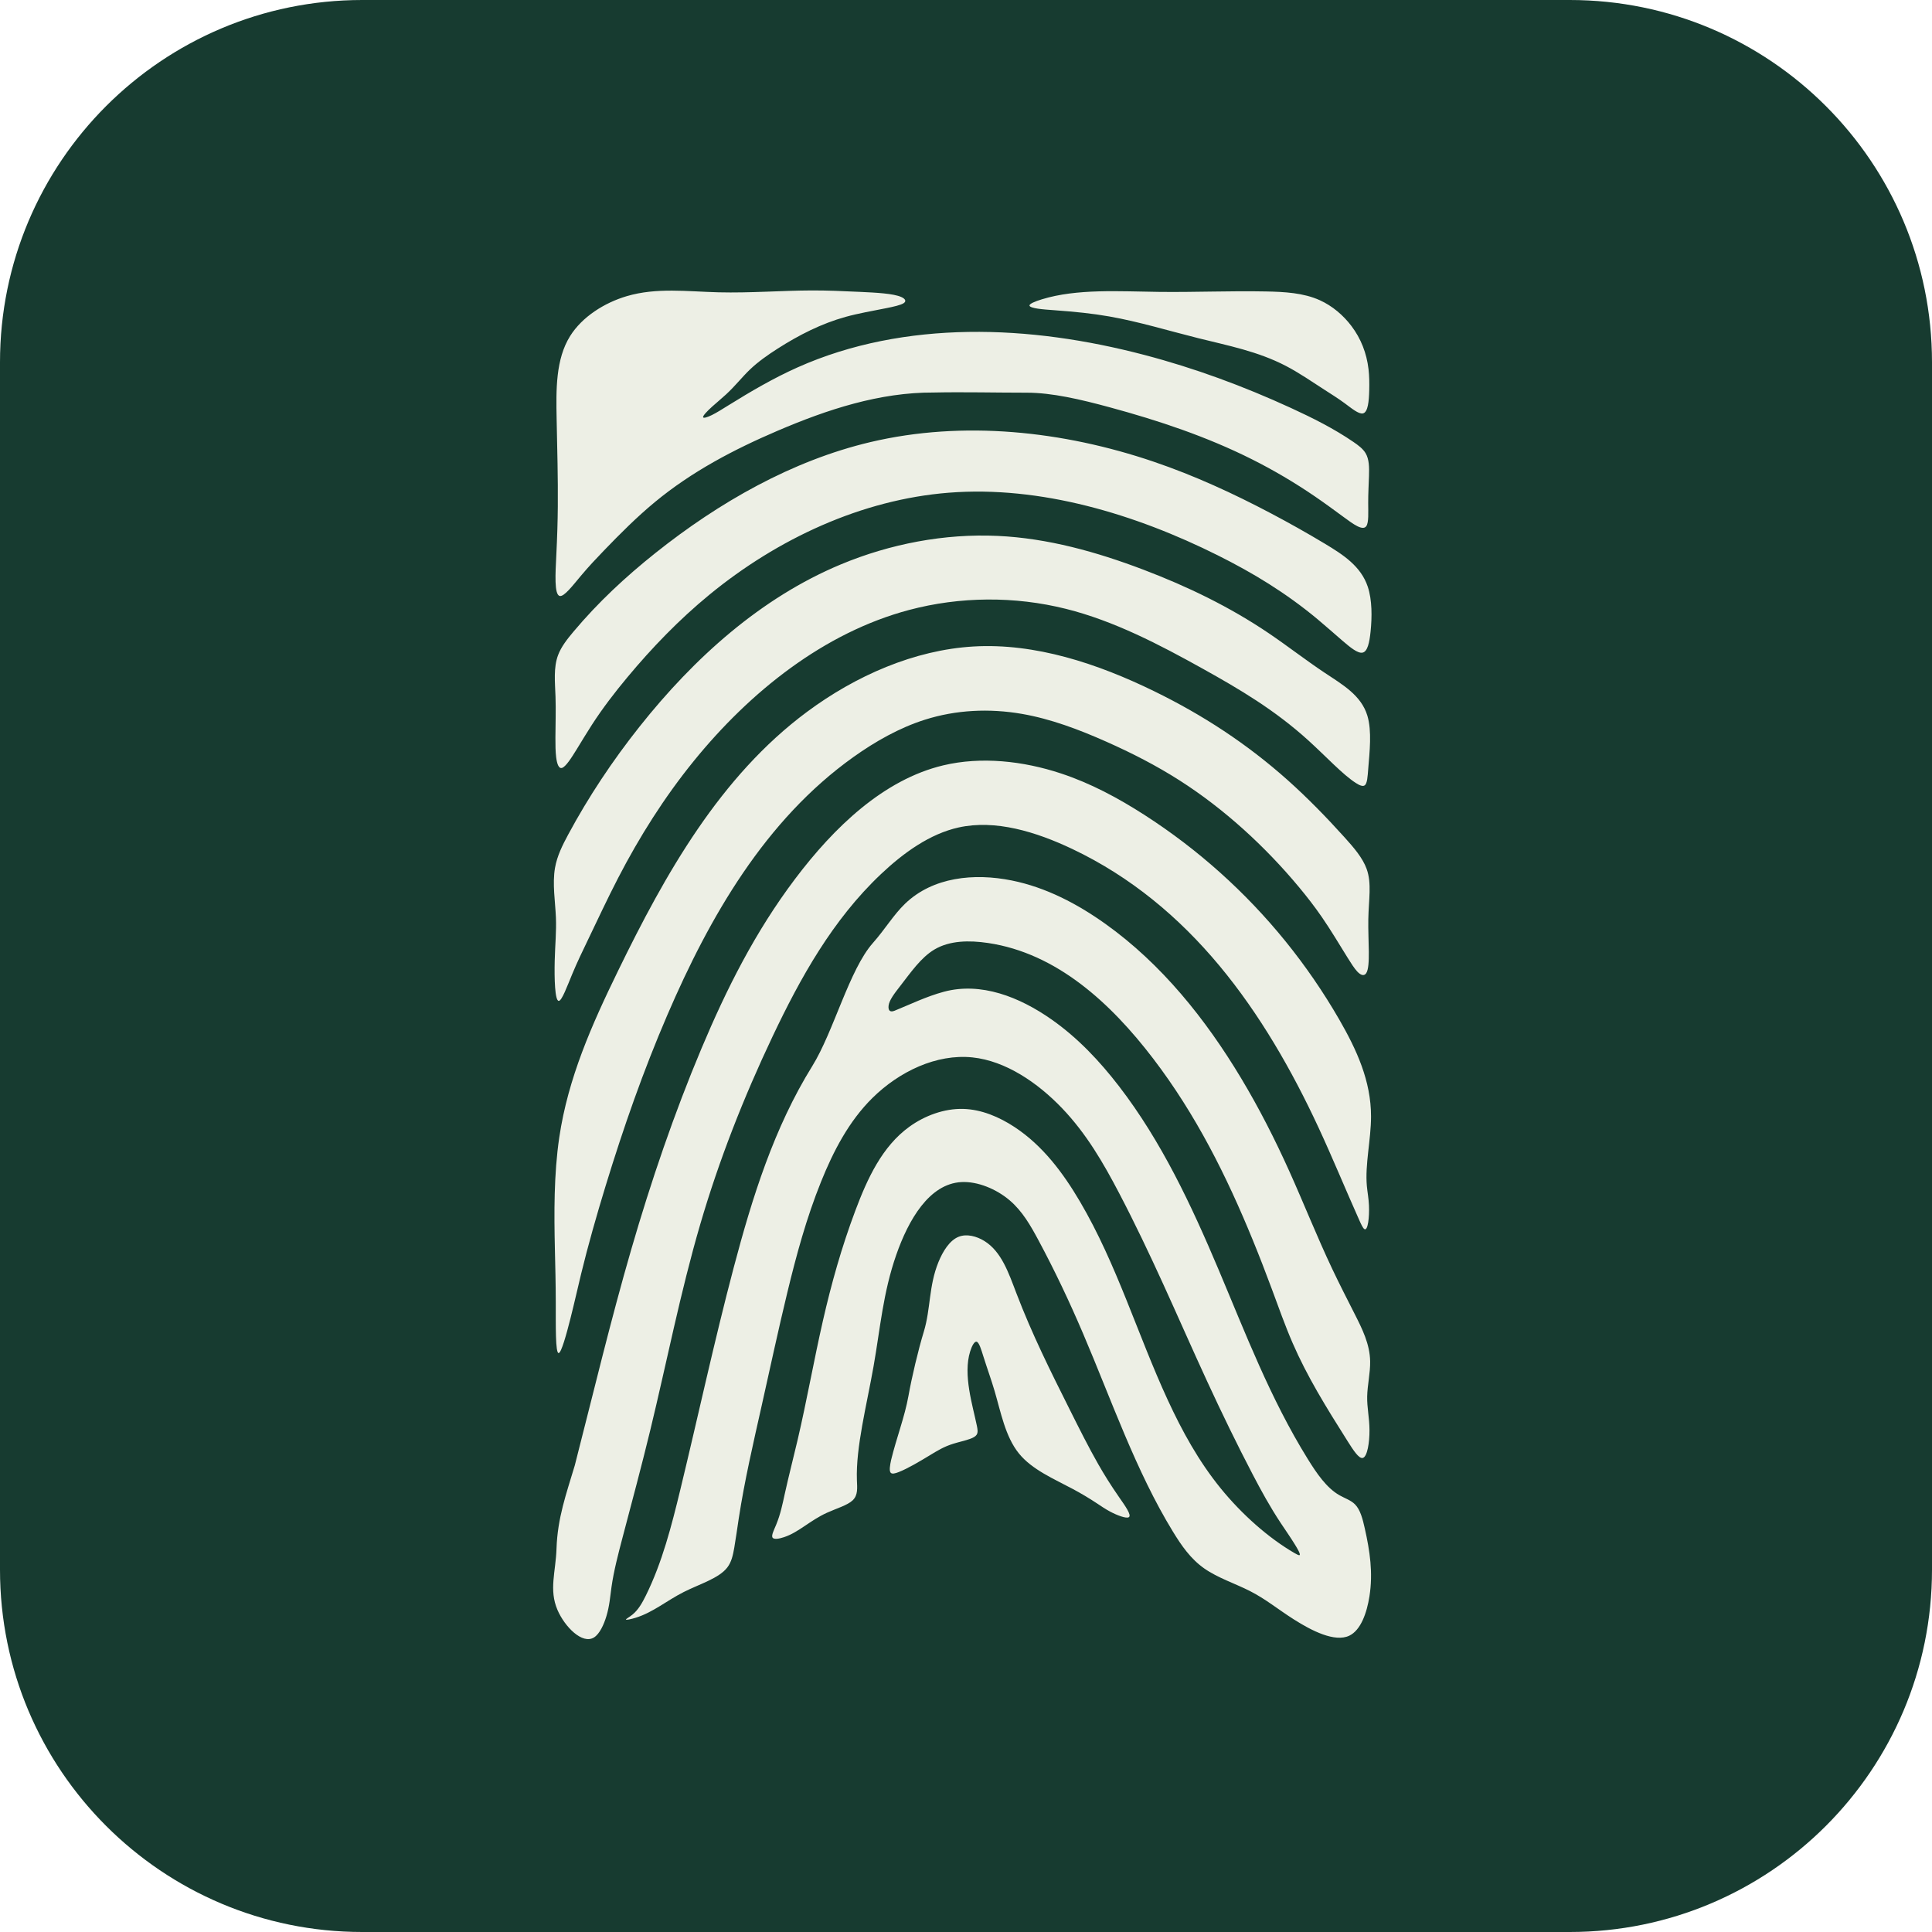
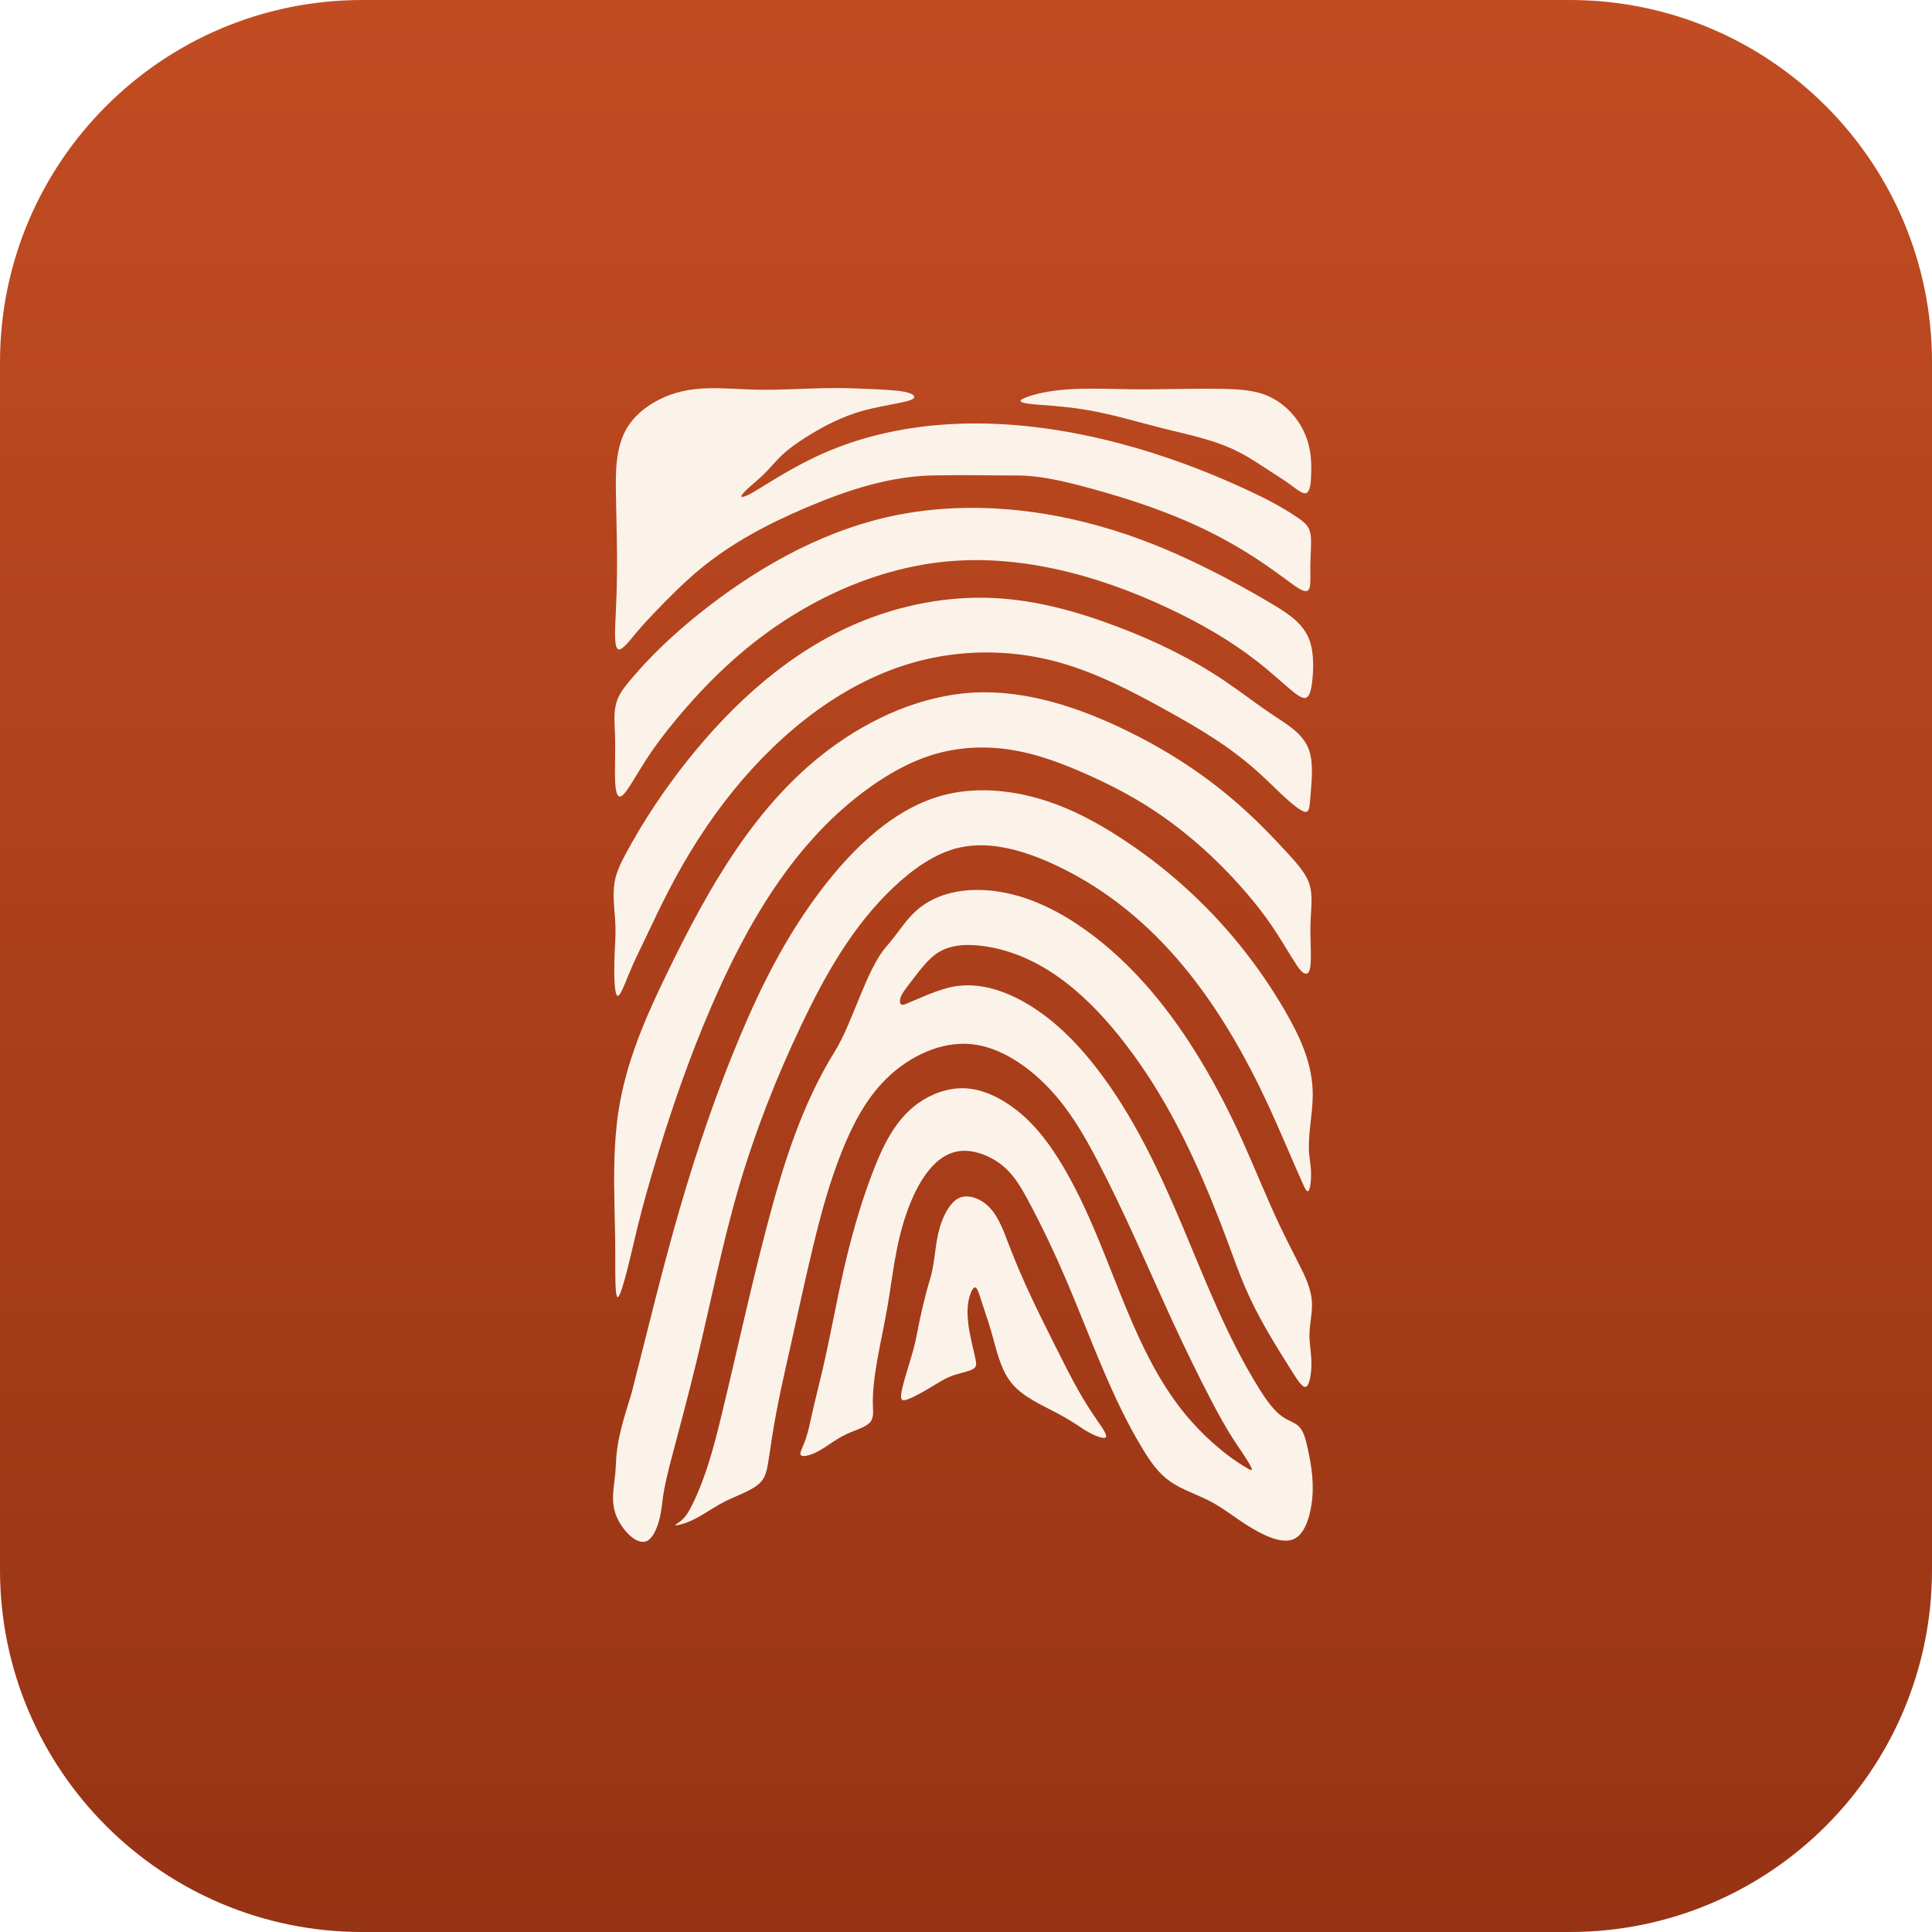
<svg xmlns="http://www.w3.org/2000/svg" width="1024" height="1024" viewBox="0 0 1024 1024">
-   <rect width="1024" height="1024" rx="192" fill="#173B30" />
-   <g transform="translate(293 152) scale(2.59)">
+   <defs>
+     <linearGradient id="field" x1="0" y1="0" x2="0" y2="1">
+       <stop offset="0" stop-color="#C24C22" />
+       <stop offset="1" stop-color="#963314" />
+     </linearGradient>
+   </defs>
+   <rect width="1024" height="1024" rx="192" fill="url(#field)" />
+   <g transform="translate(324.76 204.00) scale(2.21583)">
    <g transform="translate(1 1)">
-       <path fill="#EDEFE5" fill-rule="evenodd" d="M 0.417,62.273 C -0.736,62.027 -0.466,57.636 -0.286,53.994 C -0.093,50.085 -0.003,47.039 0.024,43.920 C 0.073,38.218 -0.091,32.270 -0.217,26.040 C -0.338,20.056 -0.423,13.811 2.553,9.067 C 4.999,5.168 9.513,2.284 14.129,0.920 C 20.231,-0.882 26.510,-0.028 32.947,0.133 C 39.356,0.294 45.922,-0.231 51.973,-0.250 C 55.157,-0.259 58.199,-0.128 61.946,0.047 C 65.086,0.193 68.722,0.371 70.329,1.100 C 71.106,1.452 71.409,1.934 70.829,2.336 C 70.234,2.750 68.706,3.081 67.231,3.377 C 64.284,3.970 61.551,4.429 58.924,5.157 C 53.972,6.529 49.399,8.855 45.024,11.648 C 42.992,12.946 41.002,14.344 39.333,15.942 C 37.714,17.491 36.396,19.227 34.463,21.017 C 33.553,21.859 32.506,22.713 31.630,23.504 C 30.537,24.491 29.709,25.379 29.755,25.678 C 29.797,25.955 30.589,25.727 31.570,25.242 C 32.538,24.764 33.692,24.035 34.832,23.325 C 39.667,20.317 44.270,17.649 49.069,15.504 C 60.028,10.604 72.011,8.429 84.040,8.238 C 96.167,8.046 108.340,9.871 120.069,12.950 C 130.342,15.648 140.275,19.308 150.052,23.799 C 154.494,25.840 158.903,28.051 162.857,30.766 C 163.826,31.430 164.767,32.125 165.315,33.032 C 166.080,34.297 166.079,35.975 166.023,37.740 C 165.967,39.493 165.855,41.331 165.862,43.264 C 165.869,45.196 165.994,47.224 165.482,47.974 C 164.766,49.025 162.801,47.568 160.868,46.144 C 158.886,44.684 156.939,43.259 154.959,41.904 C 150.795,39.056 146.483,36.517 142.049,34.293 C 132.804,29.657 123.025,26.391 112.960,23.661 C 106.962,22.034 101.139,20.673 96.008,20.673 C 89.623,20.673 82.972,20.506 76.921,20.639 C 65.889,20.586 55.181,24.107 44.994,28.468 C 36.023,32.309 27.457,36.801 19.865,43.078 C 16.191,46.115 12.745,49.571 9.485,52.954 C 7.906,54.593 6.370,56.215 4.763,58.130 C 3.079,60.136 1.316,62.465 0.417,62.273 Z  M 164.794,24.911 C 163.920,25.113 162.444,23.856 160.994,22.792 C 159.649,21.805 158.327,20.985 156.991,20.123 C 154.391,18.446 151.737,16.611 149.004,15.189 C 143.275,12.209 137.200,11.045 131.062,9.512 C 125.031,8.005 118.939,6.141 112.895,5.076 C 109.427,4.464 105.974,4.116 101.662,3.798 C 100.486,3.711 99.247,3.627 98.282,3.483 C 97.314,3.338 96.623,3.133 96.554,2.873 C 96.452,2.485 97.743,1.976 99.084,1.564 C 106.292,-0.650 114.918,-0.051 123.085,0.047 C 130.506,0.135 137.549,-0.191 144.948,-0.043 C 148.730,0.032 152.606,0.232 155.968,1.754 C 158.516,2.907 160.769,4.820 162.449,7.051 C 164.371,9.601 165.542,12.569 165.927,15.847 C 166.089,17.236 166.111,18.680 166.073,20.166 C 166.017,22.372 165.830,24.670 164.794,24.911 Z  M 0.861,97.464 C 0.221,97.635 -0.141,96.670 -0.314,95.269 C -0.456,94.124 -0.472,92.688 -0.466,91.266 C -0.454,88.423 -0.352,85.633 -0.447,82.884 C -0.550,79.889 -0.886,76.943 0.081,74.369 C 0.725,72.655 1.947,71.106 3.204,69.608 C 8.265,63.572 13.896,58.348 19.945,53.522 C 32.985,43.119 47.968,34.571 63.991,30.784 C 82.978,26.297 103.424,28.494 121.977,34.801 C 130.298,37.629 138.238,41.284 146.033,45.402 C 149.740,47.361 153.415,49.424 157.027,51.598 C 160.734,53.830 164.374,56.178 165.775,60.380 C 166.686,63.114 166.650,66.632 166.352,69.538 C 166.122,71.780 165.736,73.658 164.701,73.869 C 163.730,74.068 162.186,72.797 160.595,71.430 C 158.940,70.007 157.234,68.479 155.518,67.049 C 148.958,61.582 142.246,57.537 135.078,53.956 C 118.196,45.520 98.785,39.654 79.997,41.144 C 62.236,42.552 45.030,50.535 31.032,62.027 C 24.859,67.095 19.309,72.845 14.234,78.943 C 11.675,82.017 9.237,85.179 6.990,88.651 C 5.963,90.239 4.975,91.892 3.929,93.590 C 2.815,95.399 1.635,97.259 0.861,97.464 Z  M 0.209,145.136 C -0.578,145.110 -0.701,140.521 -0.611,136.923 C -0.525,133.506 -0.246,130.983 -0.364,128.080 C -0.495,124.854 -1.117,121.159 -0.550,117.914 C -0.123,115.467 0.980,113.276 2.144,111.109 C 6.290,103.396 11.217,95.983 16.760,89.001 C 27.920,74.945 41.579,62.636 57.949,55.810 C 68.040,51.603 79.162,49.478 90.038,49.980 C 100.257,50.451 110.260,53.241 119.885,56.902 C 128.868,60.318 137.521,64.494 145.546,69.924 C 149.379,72.518 153.068,75.399 156.931,77.971 C 160.603,80.415 164.431,82.581 165.693,86.770 C 166.646,89.930 166.137,94.242 165.875,97.574 C 165.744,99.239 165.674,100.660 165.134,101.034 C 164.726,101.318 164.048,101.003 163.306,100.527 C 160.661,98.831 157.200,95.091 153.668,91.883 C 146.729,85.581 139.516,81.338 131.947,77.126 C 123.153,72.233 113.878,67.382 104.037,64.917 C 93.500,62.279 82.314,62.375 71.927,65.132 C 54.525,69.753 39.370,81.844 27.819,96.086 C 21.784,103.527 16.733,111.555 12.384,119.952 C 10.180,124.208 8.156,128.558 6.107,132.826 C 5.069,134.989 4.023,137.131 2.984,139.626 C 1.911,142.203 0.843,145.157 0.209,145.136 Z  M 0.203,217.207 C -0.484,217.293 -0.385,211.518 -0.393,206.903 C -0.401,202.648 -0.499,199.379 -0.575,195.922 C -0.735,188.692 -0.799,180.640 0.322,173.072 C 2.125,160.906 6.991,149.994 12.328,139.037 C 21.994,119.194 33.204,99.206 51.039,85.973 C 60.981,78.596 72.980,73.318 85.095,72.612 C 97.729,71.876 110.487,76.112 122.035,81.751 C 131.998,86.616 141.060,92.526 149.401,99.975 C 153.435,103.577 157.300,107.539 161.024,111.668 C 162.894,113.741 164.729,115.857 165.548,118.140 C 166.613,121.110 165.961,124.362 165.886,128.420 C 165.804,132.782 166.389,138.076 165.448,139.478 C 165.059,140.058 164.408,139.972 163.614,139.122 C 163.006,138.471 162.314,137.372 161.637,136.282 C 159.849,133.400 158.169,130.581 156.362,127.960 C 154.894,125.831 153.342,123.832 151.711,121.871 C 144.778,113.534 136.421,105.870 127.296,100.038 C 122.494,96.968 117.479,94.406 112.244,92.081 C 106.697,89.617 100.904,87.421 94.957,86.396 C 88.329,85.253 81.510,85.567 75.101,87.607 C 69.935,89.252 65.034,92.018 60.545,95.215 C 42.469,108.090 31.074,127.955 22.436,148.029 C 17.512,159.470 13.484,170.979 9.806,182.999 C 7.970,189.001 6.221,195.130 4.789,201.024 C 4.079,203.947 3.447,206.812 2.616,210.102 C 1.782,213.406 0.747,217.138 0.203,217.207 Z  M 7.450,275.388 C 5.040,276.920 1.411,273.174 -0.048,269.765 C -1.817,265.634 -0.401,261.998 -0.243,257.236 C -0.034,250.923 1.738,246.084 3.500,240.189 C 7.367,225.111 10.825,210.560 15.057,195.985 C 19.089,182.097 23.823,168.185 29.416,154.890 C 34.541,142.705 40.388,131.036 48.591,120.161 C 56.539,109.624 66.698,99.831 78.927,96.930 C 86.657,95.096 95.213,96.015 103.020,98.601 C 109.101,100.615 114.727,103.640 120.085,107.086 C 130.967,114.084 140.741,122.816 148.950,132.953 C 153.026,137.986 156.716,143.366 159.919,148.919 C 163.489,155.110 166.454,161.517 166.443,168.818 C 166.436,173.529 165.189,178.613 165.588,183.017 C 165.703,184.276 165.951,185.478 166.019,187.003 C 166.070,188.147 166.018,189.472 165.865,190.438 C 165.706,191.435 165.439,192.050 165.088,191.840 C 164.779,191.655 164.406,190.830 164.037,190.006 C 161.174,183.612 158.592,177.288 155.670,171.003 C 150.256,159.359 143.672,147.852 135.408,137.928 C 127.183,128.051 117.295,119.744 105.341,114.065 C 97.858,110.510 89.564,107.985 82.058,109.644 C 76.183,110.942 70.791,114.802 66.133,119.210 C 56.255,128.559 49.682,140.373 43.961,152.437 C 38.033,164.937 33.019,177.705 29.158,190.901 C 25.102,204.761 22.317,219.091 18.916,233.103 C 17.149,240.384 15.216,247.579 13.274,254.944 C 12.378,258.342 11.480,261.776 11.011,265.081 C 10.736,267.022 10.610,268.919 9.970,271.045 C 9.448,272.780 8.584,274.668 7.450,275.388 Z  M 161.986,275.045 C 159.024,276.448 154.289,274.026 150.658,271.716 C 147.309,269.586 144.899,267.550 141.630,265.889 C 138.699,264.400 135.077,263.213 132.341,261.301 C 129.530,259.337 127.654,256.608 125.916,253.770 C 118.299,241.333 113.324,226.801 107.488,213.153 C 104.716,206.670 101.750,200.387 98.355,194.062 C 96.782,191.132 95.117,188.193 92.514,185.970 C 89.742,183.604 85.906,182.051 82.650,182.212 C 75.986,182.541 71.749,190.052 69.289,197.094 C 66.576,204.860 66.022,212.055 64.643,219.894 C 63.241,227.859 60.987,236.488 61.232,243.210 C 61.290,244.795 61.486,246.273 60.360,247.345 C 59.283,248.368 56.999,249.019 55.107,249.881 C 51.549,251.502 49.375,253.867 46.289,254.890 C 45.277,255.225 44.167,255.416 43.937,254.915 C 43.724,254.450 44.271,253.388 44.705,252.341 C 45.599,250.182 46.014,248.085 46.471,246.007 C 47.287,242.301 48.239,238.655 49.100,234.971 C 50.985,226.901 52.437,218.643 54.273,210.597 C 56.012,202.978 58.096,195.550 60.909,188.059 C 63.367,181.514 66.381,174.921 71.977,170.882 C 75.131,168.605 79.106,167.140 82.986,167.242 C 86.717,167.340 90.362,168.886 93.525,170.973 C 99.265,174.760 103.422,180.327 106.879,186.205 C 114.429,199.044 118.635,213.362 124.838,226.797 C 127.776,233.161 131.163,239.327 135.642,244.844 C 140.048,250.271 145.511,255.071 150.732,258.106 C 151.191,258.373 151.648,258.626 151.806,258.556 C 152.082,258.436 151.461,257.346 150.822,256.315 C 149.868,254.775 148.875,253.367 147.960,251.983 C 145.731,248.609 143.967,245.372 142.225,242.040 C 139.027,235.924 135.903,229.485 132.941,223.072 C 129.865,216.412 126.966,209.778 123.947,203.163 C 121.076,196.872 118.098,190.598 114.909,184.506 C 111.674,178.325 108.222,172.331 103.217,167.100 C 98.216,161.874 91.664,157.408 84.877,156.702 C 77.525,155.937 69.896,159.584 64.406,165.004 C 59.576,169.772 56.401,175.912 53.890,182.150 C 50.899,189.576 48.849,197.139 46.982,204.853 C 45.128,212.516 43.455,220.326 41.726,228.048 C 40.019,235.671 38.257,243.208 37.049,251.065 C 36.735,253.109 36.458,255.176 36.139,257.012 C 35.869,258.570 35.568,259.963 34.708,261.082 C 32.993,263.314 29.051,264.459 25.801,266.101 C 22.273,267.883 19.559,270.250 15.958,271.371 C 15.000,271.669 13.979,271.879 13.970,271.733 C 13.962,271.609 14.682,271.229 15.297,270.731 C 16.515,269.743 17.318,268.290 18.051,266.805 C 21.385,260.049 23.284,252.626 25.081,245.215 C 28.772,229.985 32.028,214.805 36.026,199.681 C 39.811,185.368 44.261,171.105 52.094,158.481 C 56.494,151.389 59.660,138.735 64.528,133.257 C 66.962,130.518 68.710,127.535 71.094,125.243 C 76.776,119.780 85.200,118.937 92.941,120.499 C 99.900,121.904 106.308,125.252 112.089,129.378 C 123.588,137.586 132.602,148.872 139.843,160.937 C 143.544,167.103 146.782,173.473 149.713,179.978 C 152.695,186.595 155.360,193.352 158.502,199.982 C 159.960,203.059 161.521,206.108 163.053,209.126 C 164.640,212.252 166.197,215.345 166.261,218.901 C 166.304,221.239 165.701,223.777 165.654,226.073 C 165.606,228.368 166.113,230.421 166.126,232.989 C 166.138,235.480 165.686,238.456 164.744,238.670 C 163.942,238.852 162.784,237.032 161.669,235.270 C 157.170,228.158 153.365,221.985 150.393,215.142 C 148.837,211.559 147.510,207.792 146.122,204.049 C 144.884,200.710 143.597,197.389 142.251,194.098 C 136.901,181.018 130.619,168.409 121.836,156.915 C 113.191,145.602 102.122,135.369 88.054,133.286 C 84.249,132.723 80.224,132.755 77.080,134.630 C 74.328,136.270 72.250,139.321 70.059,142.135 C 68.913,143.610 67.820,145.025 67.710,146.138 C 67.613,147.120 68.023,147.523 68.949,147.146 C 72.184,145.829 75.474,144.221 79.030,143.265 C 86.630,141.220 94.498,144.338 101.034,148.916 C 106.429,152.695 110.917,157.469 114.866,162.598 C 123.588,173.924 129.684,186.979 135.228,200.091 C 140.791,213.250 145.798,226.466 153.495,238.884 C 155.342,241.863 157.344,244.797 159.970,246.295 C 161.082,246.930 162.306,247.306 163.158,248.165 C 164.261,249.275 164.740,251.192 165.162,253.078 C 166.195,257.701 166.882,262.142 166.119,266.985 C 165.588,270.357 164.354,273.924 161.986,275.045 Z  M 116.875,250.797 C 116.355,251.117 114.489,250.421 112.997,249.620 C 112.019,249.095 111.201,248.526 110.383,247.984 C 108.770,246.916 107.158,245.954 105.443,245.036 C 101.529,242.941 97.081,241.076 94.386,237.750 C 91.596,234.308 90.684,229.301 89.404,224.954 C 88.718,222.619 87.925,220.475 87.095,217.837 C 86.674,216.496 86.242,215.028 85.742,214.886 C 85.275,214.753 84.748,215.774 84.406,216.872 C 82.913,221.656 84.924,227.903 85.783,232.098 C 85.927,232.805 86.039,233.454 85.730,233.924 C 85.493,234.284 85.009,234.540 84.397,234.764 C 83.410,235.126 82.093,235.406 80.986,235.750 C 78.999,236.367 77.689,237.190 76.039,238.192 C 74.088,239.378 71.662,240.816 69.831,241.542 C 69.061,241.847 68.397,242.027 68.123,241.664 C 67.814,241.256 68.000,240.160 68.233,239.079 C 69.328,234.556 71.004,230.310 71.782,225.963 C 72.467,222.133 73.760,216.639 74.931,212.800 C 76.343,208.148 75.915,203.501 77.919,198.585 C 78.815,196.388 80.196,194.138 82.060,193.403 C 83.704,192.755 85.724,193.286 87.319,194.273 C 90.819,196.438 92.277,200.799 93.851,204.918 C 97.107,213.440 100.860,220.926 104.819,228.840 C 106.705,232.609 108.637,236.475 110.631,239.968 C 111.881,242.157 113.156,244.199 114.858,246.657 C 116.080,248.421 117.522,250.398 116.875,250.797 Z" />
+       <path fill="#FBF3EA" fill-rule="evenodd" d="M 0.417,62.273 C -0.736,62.027 -0.466,57.636 -0.286,53.994 C -0.093,50.085 -0.003,47.039 0.024,43.920 C 0.073,38.218 -0.091,32.270 -0.217,26.040 C -0.338,20.056 -0.423,13.811 2.553,9.067 C 4.999,5.168 9.513,2.284 14.129,0.920 C 20.231,-0.882 26.510,-0.028 32.947,0.133 C 39.356,0.294 45.922,-0.231 51.973,-0.250 C 55.157,-0.259 58.199,-0.128 61.946,0.047 C 65.086,0.193 68.722,0.371 70.329,1.100 C 71.106,1.452 71.409,1.934 70.829,2.336 C 70.234,2.750 68.706,3.081 67.231,3.377 C 64.284,3.970 61.551,4.429 58.924,5.157 C 53.972,6.529 49.399,8.855 45.024,11.648 C 42.992,12.946 41.002,14.344 39.333,15.942 C 37.714,17.491 36.396,19.227 34.463,21.017 C 33.553,21.859 32.506,22.713 31.630,23.504 C 30.537,24.491 29.709,25.379 29.755,25.678 C 29.797,25.955 30.589,25.727 31.570,25.242 C 32.538,24.764 33.692,24.035 34.832,23.325 C 39.667,20.317 44.270,17.649 49.069,15.504 C 60.028,10.604 72.011,8.429 84.040,8.238 C 96.167,8.046 108.340,9.871 120.069,12.950 C 130.342,15.648 140.275,19.308 150.052,23.799 C 154.494,25.840 158.903,28.051 162.857,30.766 C 163.826,31.430 164.767,32.125 165.315,33.032 C 166.080,34.297 166.079,35.975 166.023,37.740 C 165.967,39.493 165.855,41.331 165.862,43.264 C 165.869,45.196 165.994,47.224 165.482,47.974 C 164.766,49.025 162.801,47.568 160.868,46.144 C 158.886,44.684 156.939,43.259 154.959,41.904 C 150.795,39.056 146.483,36.517 142.049,34.293 C 132.804,29.657 123.025,26.391 112.960,23.661 C 106.962,22.034 101.139,20.673 96.008,20.673 C 89.623,20.673 82.972,20.506 76.921,20.639 C 65.889,20.586 55.181,24.107 44.994,28.468 C 36.023,32.309 27.457,36.801 19.865,43.078 C 16.191,46.115 12.745,49.571 9.485,52.954 C 7.906,54.593 6.370,56.215 4.763,58.130 C 3.079,60.136 1.316,62.465 0.417,62.273 Z  M 164.794,24.911 C 163.920,25.113 162.444,23.856 160.994,22.792 C 159.649,21.805 158.327,20.985 156.991,20.123 C 154.391,18.446 151.737,16.611 149.004,15.189 C 143.275,12.209 137.200,11.045 131.062,9.512 C 125.031,8.005 118.939,6.141 112.895,5.076 C 109.427,4.464 105.974,4.116 101.662,3.798 C 100.486,3.711 99.247,3.627 98.282,3.483 C 97.314,3.338 96.623,3.133 96.554,2.873 C 96.452,2.485 97.743,1.976 99.084,1.564 C 106.292,-0.650 114.918,-0.051 123.085,0.047 C 130.506,0.135 137.549,-0.191 144.948,-0.043 C 148.730,0.032 152.606,0.232 155.968,1.754 C 158.516,2.907 160.769,4.820 162.449,7.051 C 164.371,9.601 165.542,12.569 165.927,15.847 C 166.089,17.236 166.111,18.680 166.073,20.166 C 166.017,22.372 165.830,24.670 164.794,24.911 Z  M 0.861,97.464 C 0.221,97.635 -0.141,96.670 -0.314,95.269 C -0.456,94.124 -0.472,92.688 -0.466,91.266 C -0.454,88.423 -0.352,85.633 -0.447,82.884 C -0.550,79.889 -0.886,76.943 0.081,74.369 C 0.725,72.655 1.947,71.106 3.204,69.608 C 8.265,63.572 13.896,58.348 19.945,53.522 C 32.985,43.119 47.968,34.571 63.991,30.784 C 82.978,26.297 103.424,28.494 121.977,34.801 C 130.298,37.629 138.238,41.284 146.033,45.402 C 149.740,47.361 153.415,49.424 157.027,51.598 C 160.734,53.830 164.374,56.178 165.775,60.380 C 166.686,63.114 166.650,66.632 166.352,69.538 C 166.122,71.780 165.736,73.658 164.701,73.869 C 163.730,74.068 162.186,72.797 160.595,71.430 C 158.940,70.007 157.234,68.479 155.518,67.049 C 148.958,61.582 142.246,57.537 135.078,53.956 C 118.196,45.520 98.785,39.654 79.997,41.144 C 62.236,42.552 45.030,50.535 31.032,62.027 C 24.859,67.095 19.309,72.845 14.234,78.943 C 11.675,82.017 9.237,85.179 6.990,88.651 C 5.963,90.239 4.975,91.892 3.929,93.590 C 2.815,95.399 1.635,97.259 0.861,97.464 Z  M 0.209,145.136 C -0.578,145.110 -0.701,140.521 -0.611,136.923 C -0.525,133.506 -0.246,130.983 -0.364,128.080 C -0.495,124.854 -1.117,121.159 -0.550,117.914 C -0.123,115.467 0.980,113.276 2.144,111.109 C 6.290,103.396 11.217,95.983 16.760,89.001 C 27.920,74.945 41.579,62.636 57.949,55.810 C 68.040,51.603 79.162,49.478 90.038,49.980 C 100.257,50.451 110.260,53.241 119.885,56.902 C 128.868,60.318 137.521,64.494 145.546,69.924 C 149.379,72.518 153.068,75.399 156.931,77.971 C 160.603,80.415 164.431,82.581 165.693,86.770 C 166.646,89.930 166.137,94.242 165.875,97.574 C 165.744,99.239 165.674,100.660 165.134,101.034 C 164.726,101.318 164.048,101.003 163.306,100.527 C 160.661,98.831 157.200,95.091 153.668,91.883 C 146.729,85.581 139.516,81.338 131.947,77.126 C 123.153,72.233 113.878,67.382 104.037,64.917 C 93.500,62.279 82.314,62.375 71.927,65.132 C 54.525,69.753 39.370,81.844 27.819,96.086 C 21.784,103.527 16.733,111.555 12.384,119.952 C 10.180,124.208 8.156,128.558 6.107,132.826 C 5.069,134.989 4.023,137.131 2.984,139.626 C 1.911,142.203 0.843,145.157 0.209,145.136 Z  M 0.203,217.207 C -0.484,217.293 -0.385,211.518 -0.393,206.903 C -0.401,202.648 -0.499,199.379 -0.575,195.922 C -0.735,188.692 -0.799,180.640 0.322,173.072 C 2.125,160.906 6.991,149.994 12.328,139.037 C 21.994,119.194 33.204,99.206 51.039,85.973 C 60.981,78.596 72.980,73.318 85.095,72.612 C 97.729,71.876 110.487,76.112 122.035,81.751 C 131.998,86.616 141.060,92.526 149.401,99.975 C 153.435,103.577 157.300,107.539 161.024,111.668 C 162.894,113.741 164.729,115.857 165.548,118.140 C 166.613,121.110 165.961,124.362 165.886,128.420 C 165.804,132.782 166.389,138.076 165.448,139.478 C 165.059,140.058 164.408,139.972 163.614,139.122 C 163.006,138.471 162.314,137.372 161.637,136.282 C 159.849,133.400 158.169,130.581 156.362,127.960 C 154.894,125.831 153.342,123.832 151.711,121.871 C 144.778,113.534 136.421,105.870 127.296,100.038 C 122.494,96.968 117.479,94.406 112.244,92.081 C 106.697,89.617 100.904,87.421 94.957,86.396 C 88.329,85.253 81.510,85.567 75.101,87.607 C 69.935,89.252 65.034,92.018 60.545,95.215 C 42.469,108.090 31.074,127.955 22.436,148.029 C 17.512,159.470 13.484,170.979 9.806,182.999 C 7.970,189.001 6.221,195.130 4.789,201.024 C 4.079,203.947 3.447,206.812 2.616,210.102 C 1.782,213.406 0.747,217.138 0.203,217.207 Z  M 7.450,275.388 C 5.040,276.920 1.411,273.174 -0.048,269.765 C -1.817,265.634 -0.401,261.998 -0.243,257.236 C -0.034,250.923 1.738,246.084 3.500,240.189 C 7.367,225.111 10.825,210.560 15.057,195.985 C 19.089,182.097 23.823,168.185 29.416,154.890 C 34.541,142.705 40.388,131.036 48.591,120.161 C 56.539,109.624 66.698,99.831 78.927,96.930 C 86.657,95.096 95.213,96.015 103.020,98.601 C 109.101,100.615 114.727,103.640 120.085,107.086 C 130.967,114.084 140.741,122.816 148.950,132.953 C 153.026,137.986 156.716,143.366 159.919,148.919 C 163.489,155.110 166.454,161.517 166.443,168.818 C 166.436,173.529 165.189,178.613 165.588,183.017 C 165.703,184.276 165.951,185.478 166.019,187.003 C 166.070,188.147 166.018,189.472 165.865,190.438 C 165.706,191.435 165.439,192.050 165.088,191.840 C 164.779,191.655 164.406,190.830 164.037,190.006 C 161.174,183.612 158.592,177.288 155.670,171.003 C 150.256,159.359 143.672,147.852 135.408,137.928 C 127.183,128.051 117.295,119.744 105.341,114.065 C 97.858,110.510 89.564,107.985 82.058,109.644 C 76.183,110.942 70.791,114.802 66.133,119.210 C 56.255,128.559 49.682,140.373 43.961,152.437 C 38.033,164.937 33.019,177.705 29.158,190.901 C 25.102,204.761 22.317,219.091 18.916,233.103 C 17.149,240.384 15.216,247.579 13.274,254.944 C 12.378,258.342 11.480,261.776 11.011,265.081 C 10.736,267.022 10.610,268.919 9.970,271.045 C 9.448,272.780 8.584,274.668 7.450,275.388 Z  M 161.986,275.045 C 159.024,276.448 154.289,274.026 150.658,271.716 C 147.309,269.586 144.899,267.550 141.630,265.889 C 138.699,264.400 135.077,263.213 132.341,261.301 C 129.530,259.337 127.654,256.608 125.916,253.770 C 118.299,241.333 113.324,226.801 107.488,213.153 C 104.716,206.670 101.750,200.387 98.355,194.062 C 96.782,191.132 95.117,188.193 92.514,185.970 C 89.742,183.604 85.906,182.051 82.650,182.212 C 75.986,182.541 71.749,190.052 69.289,197.094 C 66.576,204.860 66.022,212.055 64.643,219.894 C 63.241,227.859 60.987,236.488 61.232,243.210 C 61.290,244.795 61.486,246.273 60.360,247.345 C 59.283,248.368 56.999,249.019 55.107,249.881 C 51.549,251.502 49.375,253.867 46.289,254.890 C 45.277,255.225 44.167,255.416 43.937,254.915 C 43.724,254.450 44.271,253.388 44.705,252.341 C 45.599,250.182 46.014,248.085 46.471,246.007 C 47.287,242.301 48.239,238.655 49.100,234.971 C 50.985,226.901 52.437,218.643 54.273,210.597 C 56.012,202.978 58.096,195.550 60.909,188.059 C 63.367,181.514 66.381,174.921 71.977,170.882 C 75.131,168.605 79.106,167.140 82.986,167.242 C 86.717,167.340 90.362,168.886 93.525,170.973 C 99.265,174.760 103.422,180.327 106.879,186.205 C 114.429,199.044 118.635,213.362 124.838,226.797 C 127.776,233.161 131.163,239.327 135.642,244.844 C 140.048,250.271 145.511,255.071 150.732,258.106 C 151.191,258.373 151.648,258.626 151.806,258.556 C 152.082,258.436 151.461,257.346 150.822,256.315 C 149.868,254.775 148.875,253.367 147.960,251.983 C 145.731,248.609 143.967,245.372 142.225,242.040 C 139.027,235.924 135.903,229.485 132.941,223.072 C 129.865,216.412 126.966,209.778 123.947,203.163 C 121.076,196.872 118.098,190.598 114.909,184.506 C 111.674,178.325 108.222,172.331 103.217,167.100 C 98.216,161.874 91.664,157.408 84.877,156.702 C 77.525,155.937 69.896,159.584 64.406,165.004 C 59.576,169.772 56.401,175.912 53.890,182.150 C 50.899,189.576 48.849,197.139 46.982,204.853 C 45.128,212.516 43.455,220.326 41.726,228.048 C 40.019,235.671 38.257,243.208 37.049,251.065 C 36.735,253.109 36.458,255.176 36.139,257.012 C 35.869,258.570 35.568,259.963 34.708,261.082 C 32.993,263.314 29.051,264.459 25.801,266.101 C 22.273,267.883 19.559,270.250 15.958,271.371 C 15.000,271.669 13.979,271.879 13.970,271.733 C 13.962,271.609 14.682,271.229 15.297,270.731 C 16.515,269.743 17.318,268.290 18.051,266.805 C 21.385,260.049 23.284,252.626 25.081,245.215 C 28.772,229.985 32.028,214.805 36.026,199.681 C 39.811,185.368 44.261,171.105 52.094,158.481 C 56.494,151.389 59.660,138.735 64.528,133.257 C 66.962,130.518 68.710,127.535 71.094,125.243 C 76.776,119.780 85.200,118.937 92.941,120.499 C 99.900,121.904 106.308,125.252 112.089,129.378 C 123.588,137.586 132.602,148.872 139.843,160.937 C 143.544,167.103 146.782,173.473 149.713,179.978 C 152.695,186.595 155.360,193.352 158.502,199.982 C 159.960,203.059 161.521,206.108 163.053,209.126 C 164.640,212.252 166.197,215.345 166.261,218.901 C 166.304,221.239 165.701,223.777 165.654,226.073 C 165.606,228.368 166.113,230.421 166.126,232.989 C 166.138,235.480 165.686,238.456 164.744,238.670 C 163.942,238.852 162.784,237.032 161.669,235.270 C 157.170,228.158 153.365,221.985 150.393,215.142 C 148.837,211.559 147.510,207.792 146.122,204.049 C 144.884,200.710 143.597,197.389 142.251,194.098 C 136.901,181.018 130.619,168.409 121.836,156.915 C 113.191,145.602 102.122,135.369 88.054,133.286 C 84.249,132.723 80.224,132.755 77.080,134.630 C 74.328,136.270 72.250,139.321 70.059,142.135 C 68.913,143.610 67.820,145.025 67.710,146.138 C 67.613,147.120 68.023,147.523 68.949,147.146 C 72.184,145.829 75.474,144.221 79.030,143.265 C 86.630,141.220 94.498,144.338 101.034,148.916 C 106.429,152.695 110.917,157.469 114.866,162.598 C 123.588,173.924 129.684,186.979 135.228,200.091 C 140.791,213.250 145.798,226.466 153.495,238.884 C 155.342,241.863 157.344,244.797 159.970,246.295 C 161.082,246.930 162.306,247.306 163.158,248.165 C 164.261,249.275 164.740,251.192 165.162,253.078 C 166.195,257.701 166.882,262.142 166.119,266.985 C 165.588,270.357 164.354,273.924 161.986,275.045 Z  M 116.875,250.797 C 116.355,251.117 114.489,250.421 112.997,249.620 C 112.019,249.095 111.201,248.526 110.383,247.984 C 108.770,246.916 107.158,245.954 105.443,245.036 C 101.529,242.941 97.081,241.076 94.386,237.750 C 91.596,234.308 90.684,229.301 89.404,224.954 C 88.718,222.619 87.925,220.475 87.095,217.837 C 86.674,216.496 86.242,215.028 85.742,214.886 C 85.275,214.753 84.748,215.774 84.406,216.872 C 82.913,221.656 84.924,227.903 85.783,232.098 C 85.927,232.805 86.039,233.454 85.730,233.924 C 85.493,234.284 85.009,234.540 84.397,234.764 C 83.410,235.126 82.093,235.406 80.986,235.750 C 78.999,236.367 77.689,237.190 76.039,238.192 C 74.088,239.378 71.662,240.816 69.831,241.542 C 69.061,241.847 68.397,242.027 68.123,241.664 C 67.814,241.256 68.000,240.160 68.233,239.079 C 69.328,234.556 71.004,230.310 71.782,225.963 C 72.467,222.133 73.760,216.639 74.931,212.800 C 76.343,208.148 75.915,203.501 77.919,198.585 C 78.815,196.388 80.196,194.138 82.060,193.403 C 83.704,192.755 85.724,193.286 87.319,194.273 C 90.819,196.438 92.277,200.799 93.851,204.918 C 97.107,213.440 100.860,220.926 104.819,228.840 C 106.705,232.609 108.637,236.475 110.631,239.968 C 111.881,242.157 113.156,244.199 114.858,246.657 C 116.080,248.421 117.522,250.398 116.875,250.797 Z" />
    </g>
  </g>
</svg>
